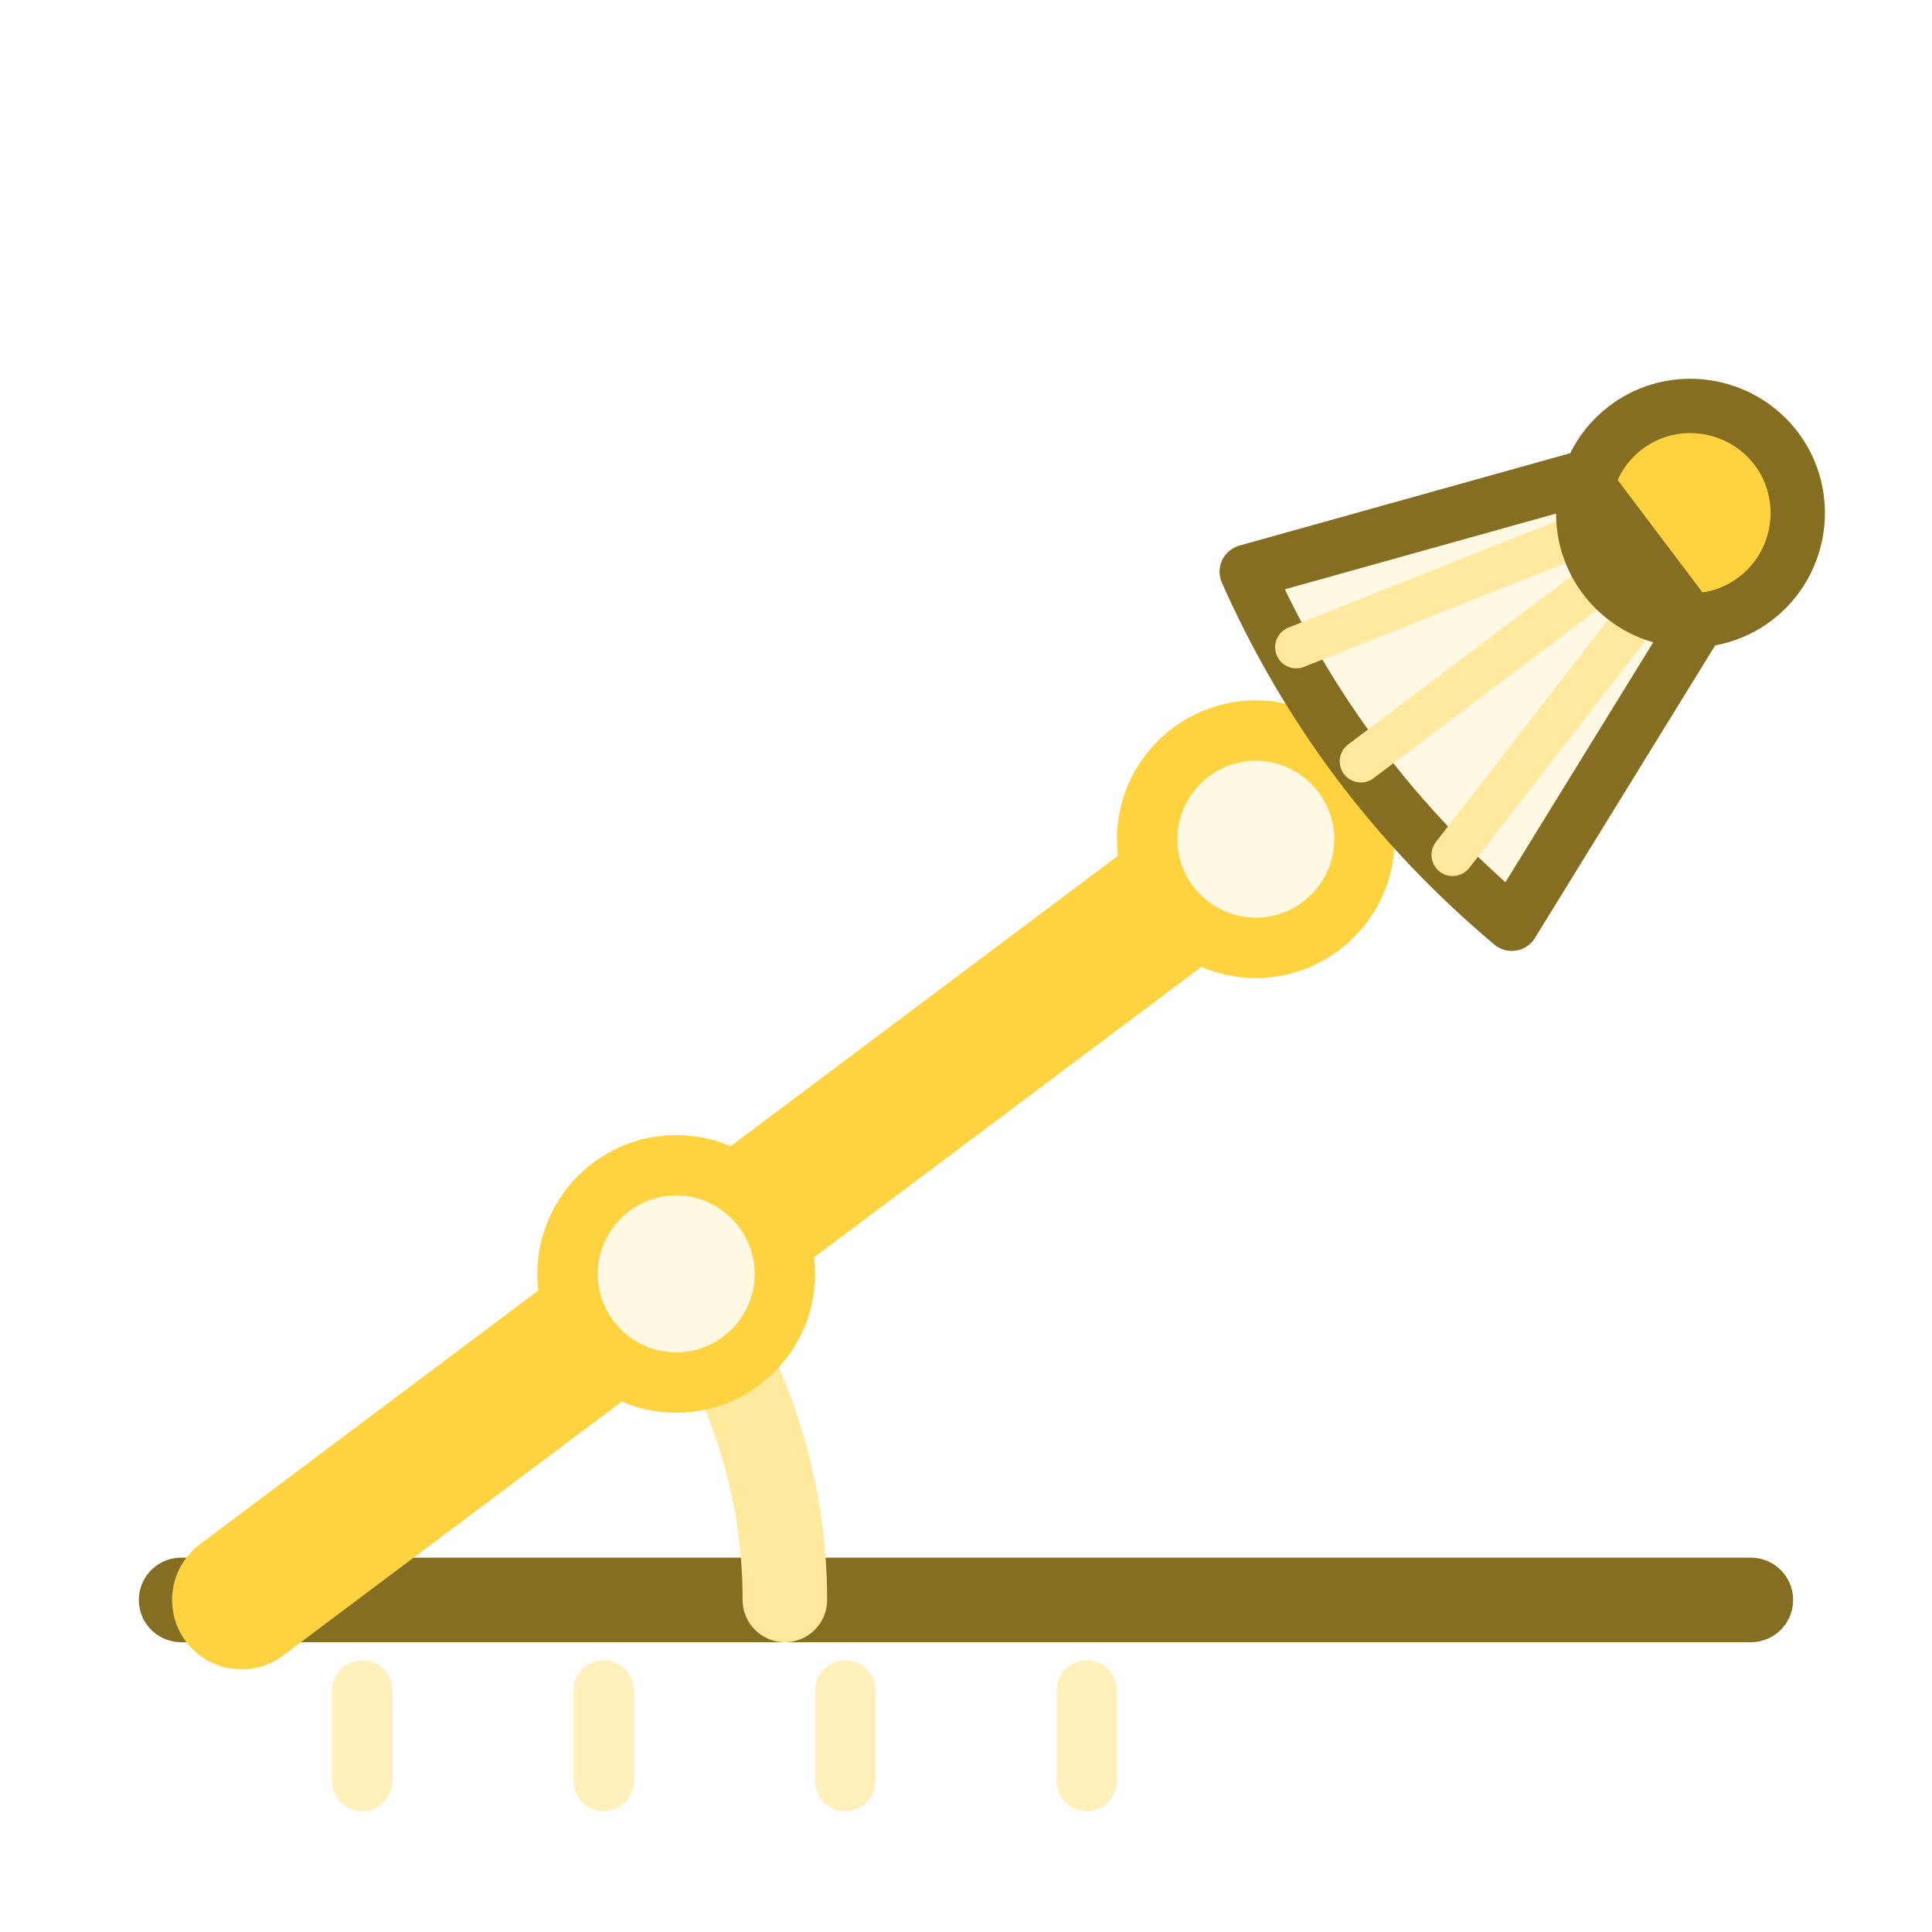
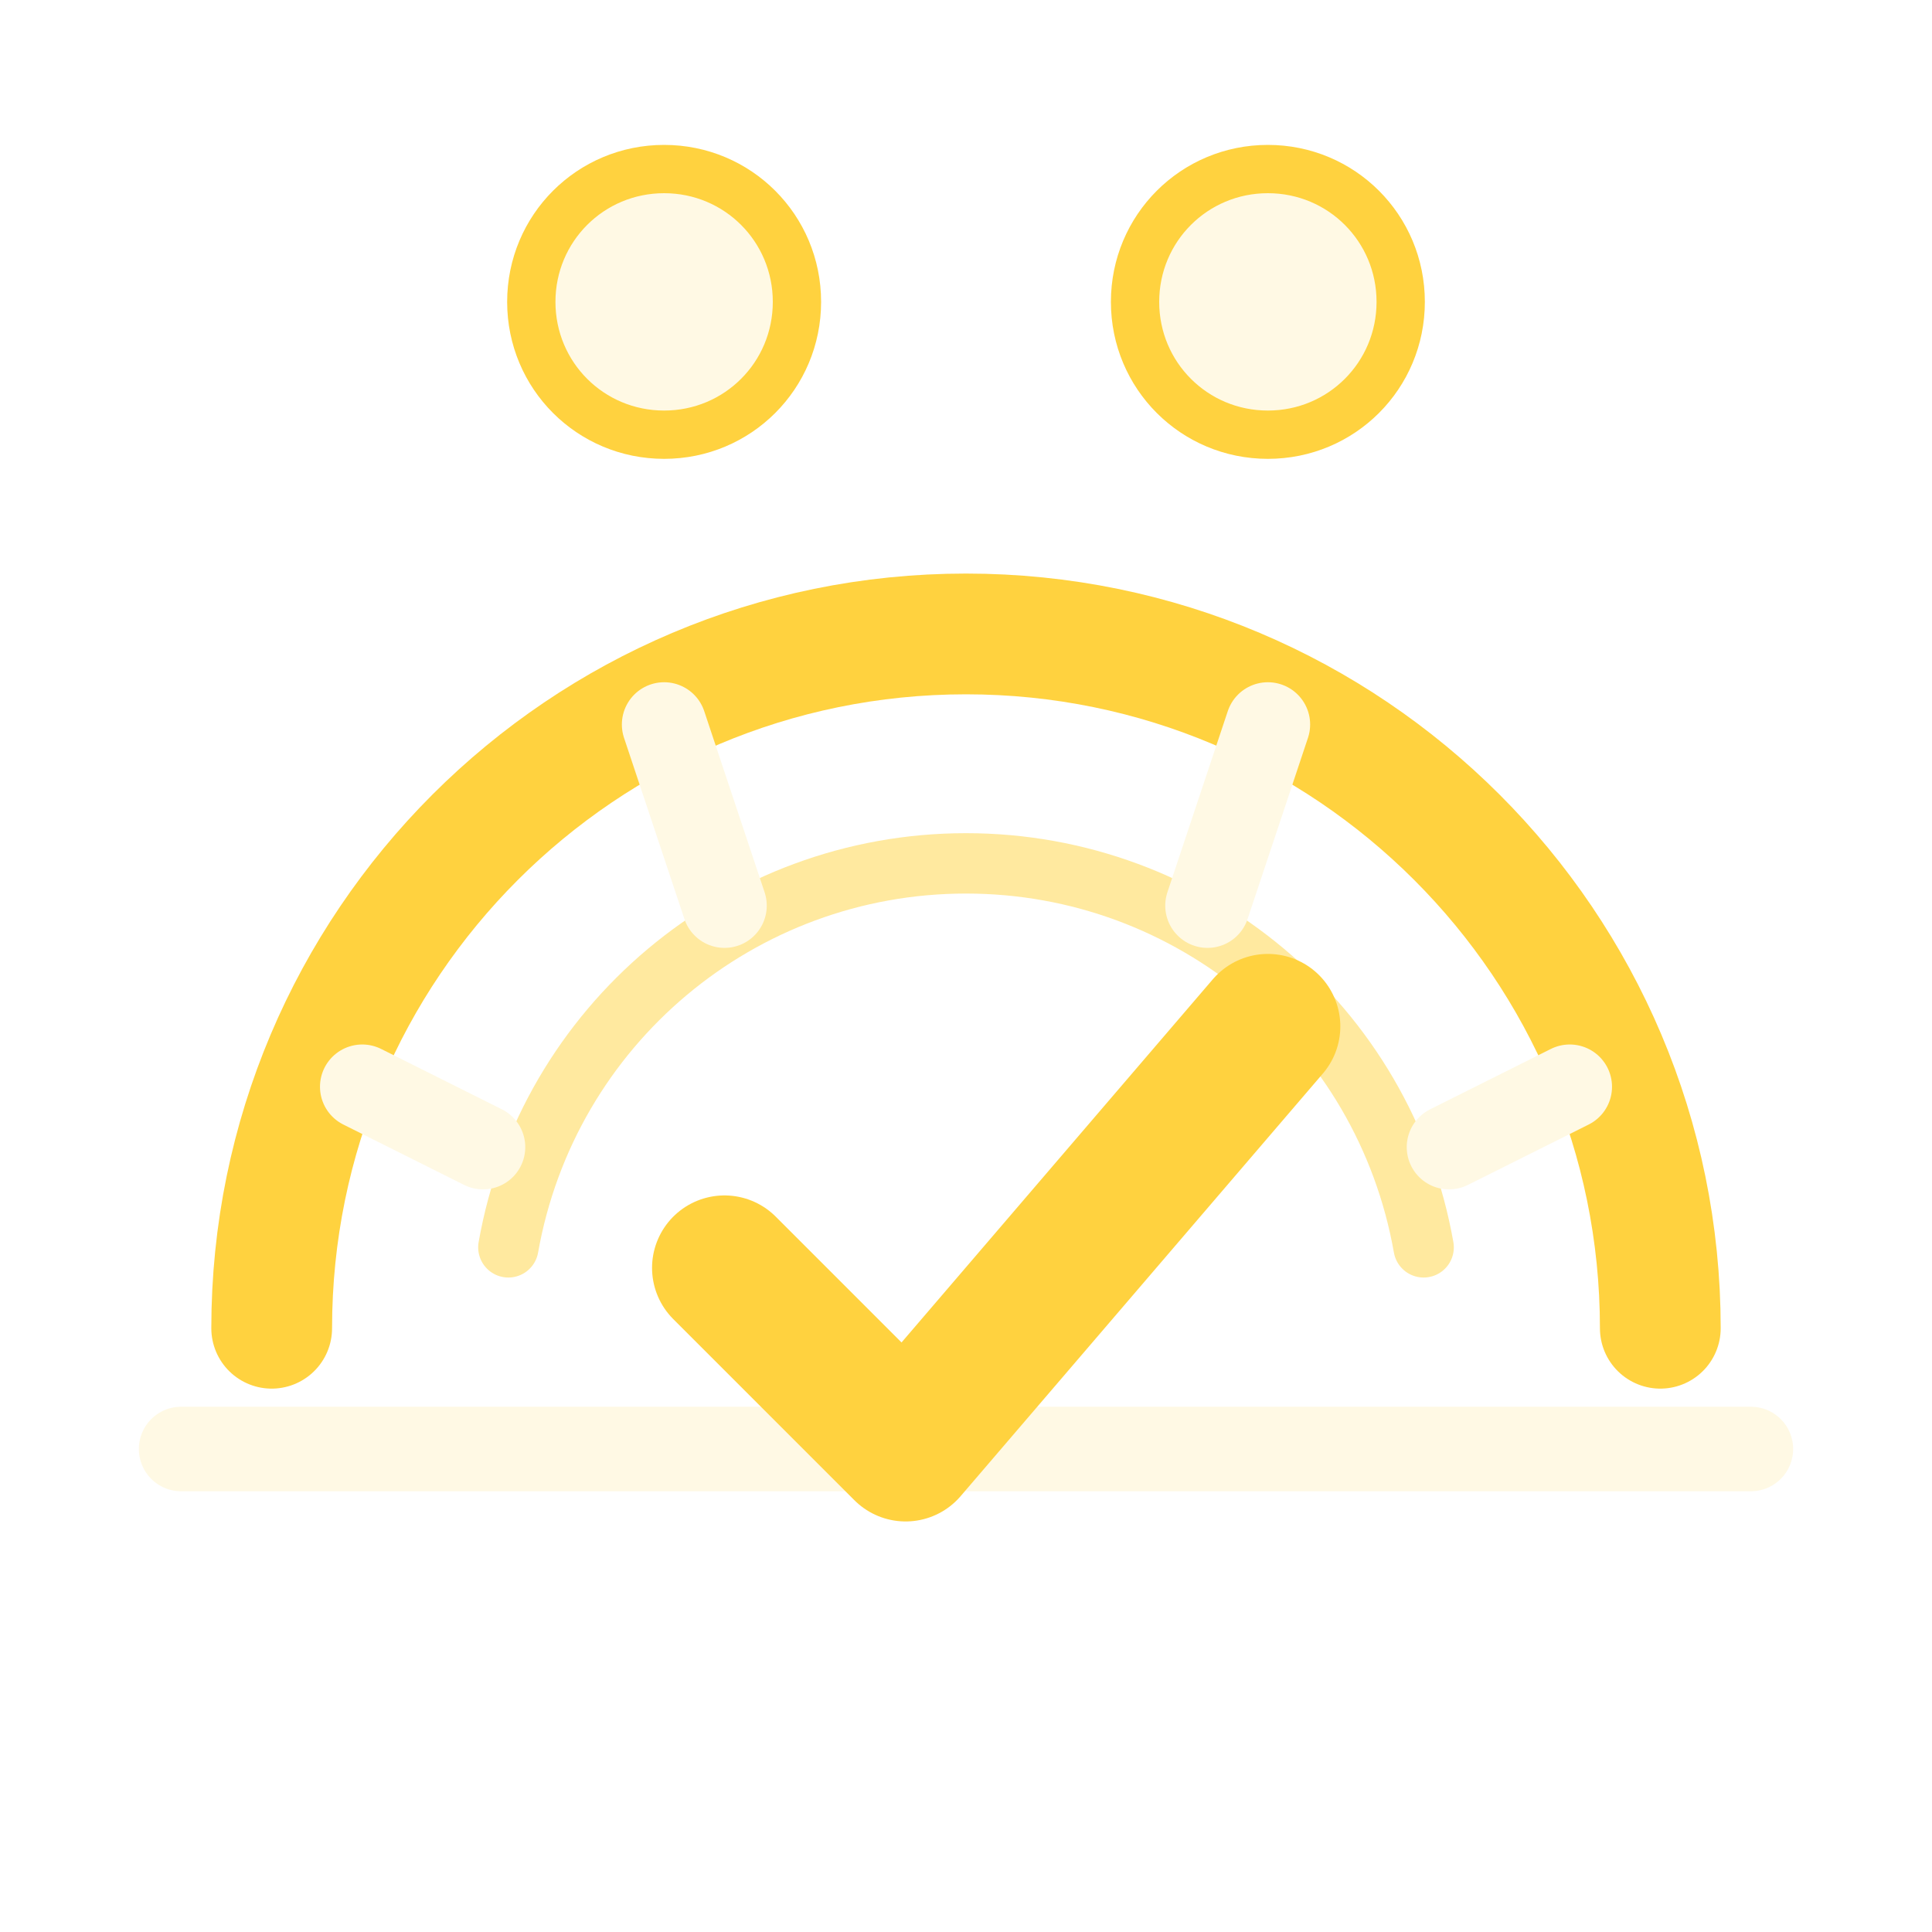
<svg xmlns="http://www.w3.org/2000/svg" viewBox="0 0 32 32" stroke-linecap="round" stroke-linejoin="round" role="img" aria-label="辅助线">
-   <path d="M 3 26.5 L 29 26.5" fill="none" stroke="#856d21" stroke-width="1.4" />
-   <path d="M 13 26.5 C 13 24.55 12.36 22.64 11.19 21.08" fill="none" stroke="#ffe99f" stroke-width="1.4" />
-   <path d="M 4 26.5 L 26 10" fill="none" stroke="#ffd23f" stroke-width="2.3" />
-   <path d="M 13 21.1 C 13 22.09 12.19 22.9 11.2 22.9 C 10.21 22.9 9.4 22.09 9.4 21.1 C 9.4 20.11 10.21 19.3 11.2 19.3 C 12.19 19.3 13 20.11 13 21.1 Z" fill="#fff9e4" stroke="#ffd23f" stroke-width="1" />
-   <path d="M 22.6 13.9 C 22.6 14.89 21.79 15.7 20.8 15.7 C 19.81 15.7 19 14.89 19 13.9 C 19 12.91 19.81 12.1 20.8 12.1 C 21.79 12.1 22.6 12.91 22.6 13.9 Z" fill="#fff9e4" stroke="#ffd23f" stroke-width="1" />
-   <path d="M 26.45 7.85 L 20.65 9.47 Q 22.17 12.89 25.04 15.3 L 28.2 10.17 Z" fill="#fff9e4" stroke="#856d21" stroke-width="0.9" />
-   <path d="M 26.88 9.34 L 22.54 12.61 M 26.43 8.75 L 21.47 10.72 M 27.33 9.94 L 24.06 14.16" fill="none" stroke="#ffe99f" stroke-width="0.7" />
-   <path d="M 29.42 7.43 C 30.01 8.21 29.85 9.33 29.07 9.92 C 28.29 10.51 27.17 10.35 26.58 9.57 C 25.99 8.79 26.15 7.67 26.93 7.08 C 27.71 6.49 28.83 6.65 29.42 7.43 Z" fill="#ffd23f" stroke="#856d21" stroke-width="0.9" />
-   <path d="M 26.33 8 L 28.02 10.24" fill="none" stroke="#856d21" stroke-width="0.8" />
-   <path d="M 6 29.5 L 6 28 M 10 29.5 L 10 28 M 14 29.5 L 14 28 M 18 29.5 L 18 28" fill="none" stroke="#ffe99f" stroke-width="1" opacity="0.7" />
+   <path d="M 4.5 22 C 4.5 15.65 9.65 10.5 16 10.5 C 22.35 10.5 27.5 15.65 27.5 22" fill="none" stroke="#ffd23f" stroke-width="2" />
+   <path d="M 8.42 20.66 C 9.07 16.98 12.26 14.3 16 14.3 C 19.74 14.3 22.93 16.98 23.58 20.66" fill="none" stroke="#ffe99f" stroke-width="1" />
+   <path d="M 3 24 L 29 24 M 6 18 L 8 19 M 11 12 L 12 15 M 21 12 L 20 15 M 26 18 L 24 19" fill="none" stroke="#fff9e4" stroke-width="1.4" />
+   <path d="M 13.2 5 C 13.2 6.22 12.22 7.2 11 7.2 C 9.78 7.2 8.8 6.22 8.8 5 C 8.8 3.78 9.78 2.8 11 2.8 C 12.22 2.8 13.2 3.78 13.2 5 Z" fill="#fff9e4" stroke="#ffd23f" stroke-width="0.8" />
+   <path d="M 23.2 5 C 23.2 6.22 22.22 7.2 21 7.2 C 19.78 7.2 18.8 6.22 18.8 5 C 18.8 3.78 19.78 2.8 21 2.8 C 22.22 2.8 23.2 3.78 23.2 5 Z" fill="#fff9e4" stroke="#ffd23f" stroke-width="0.8" />
+   <path d="M 12 21 L 15 24 L 21 17" fill="none" stroke="#ffd23f" stroke-width="2.4" />
</svg>
